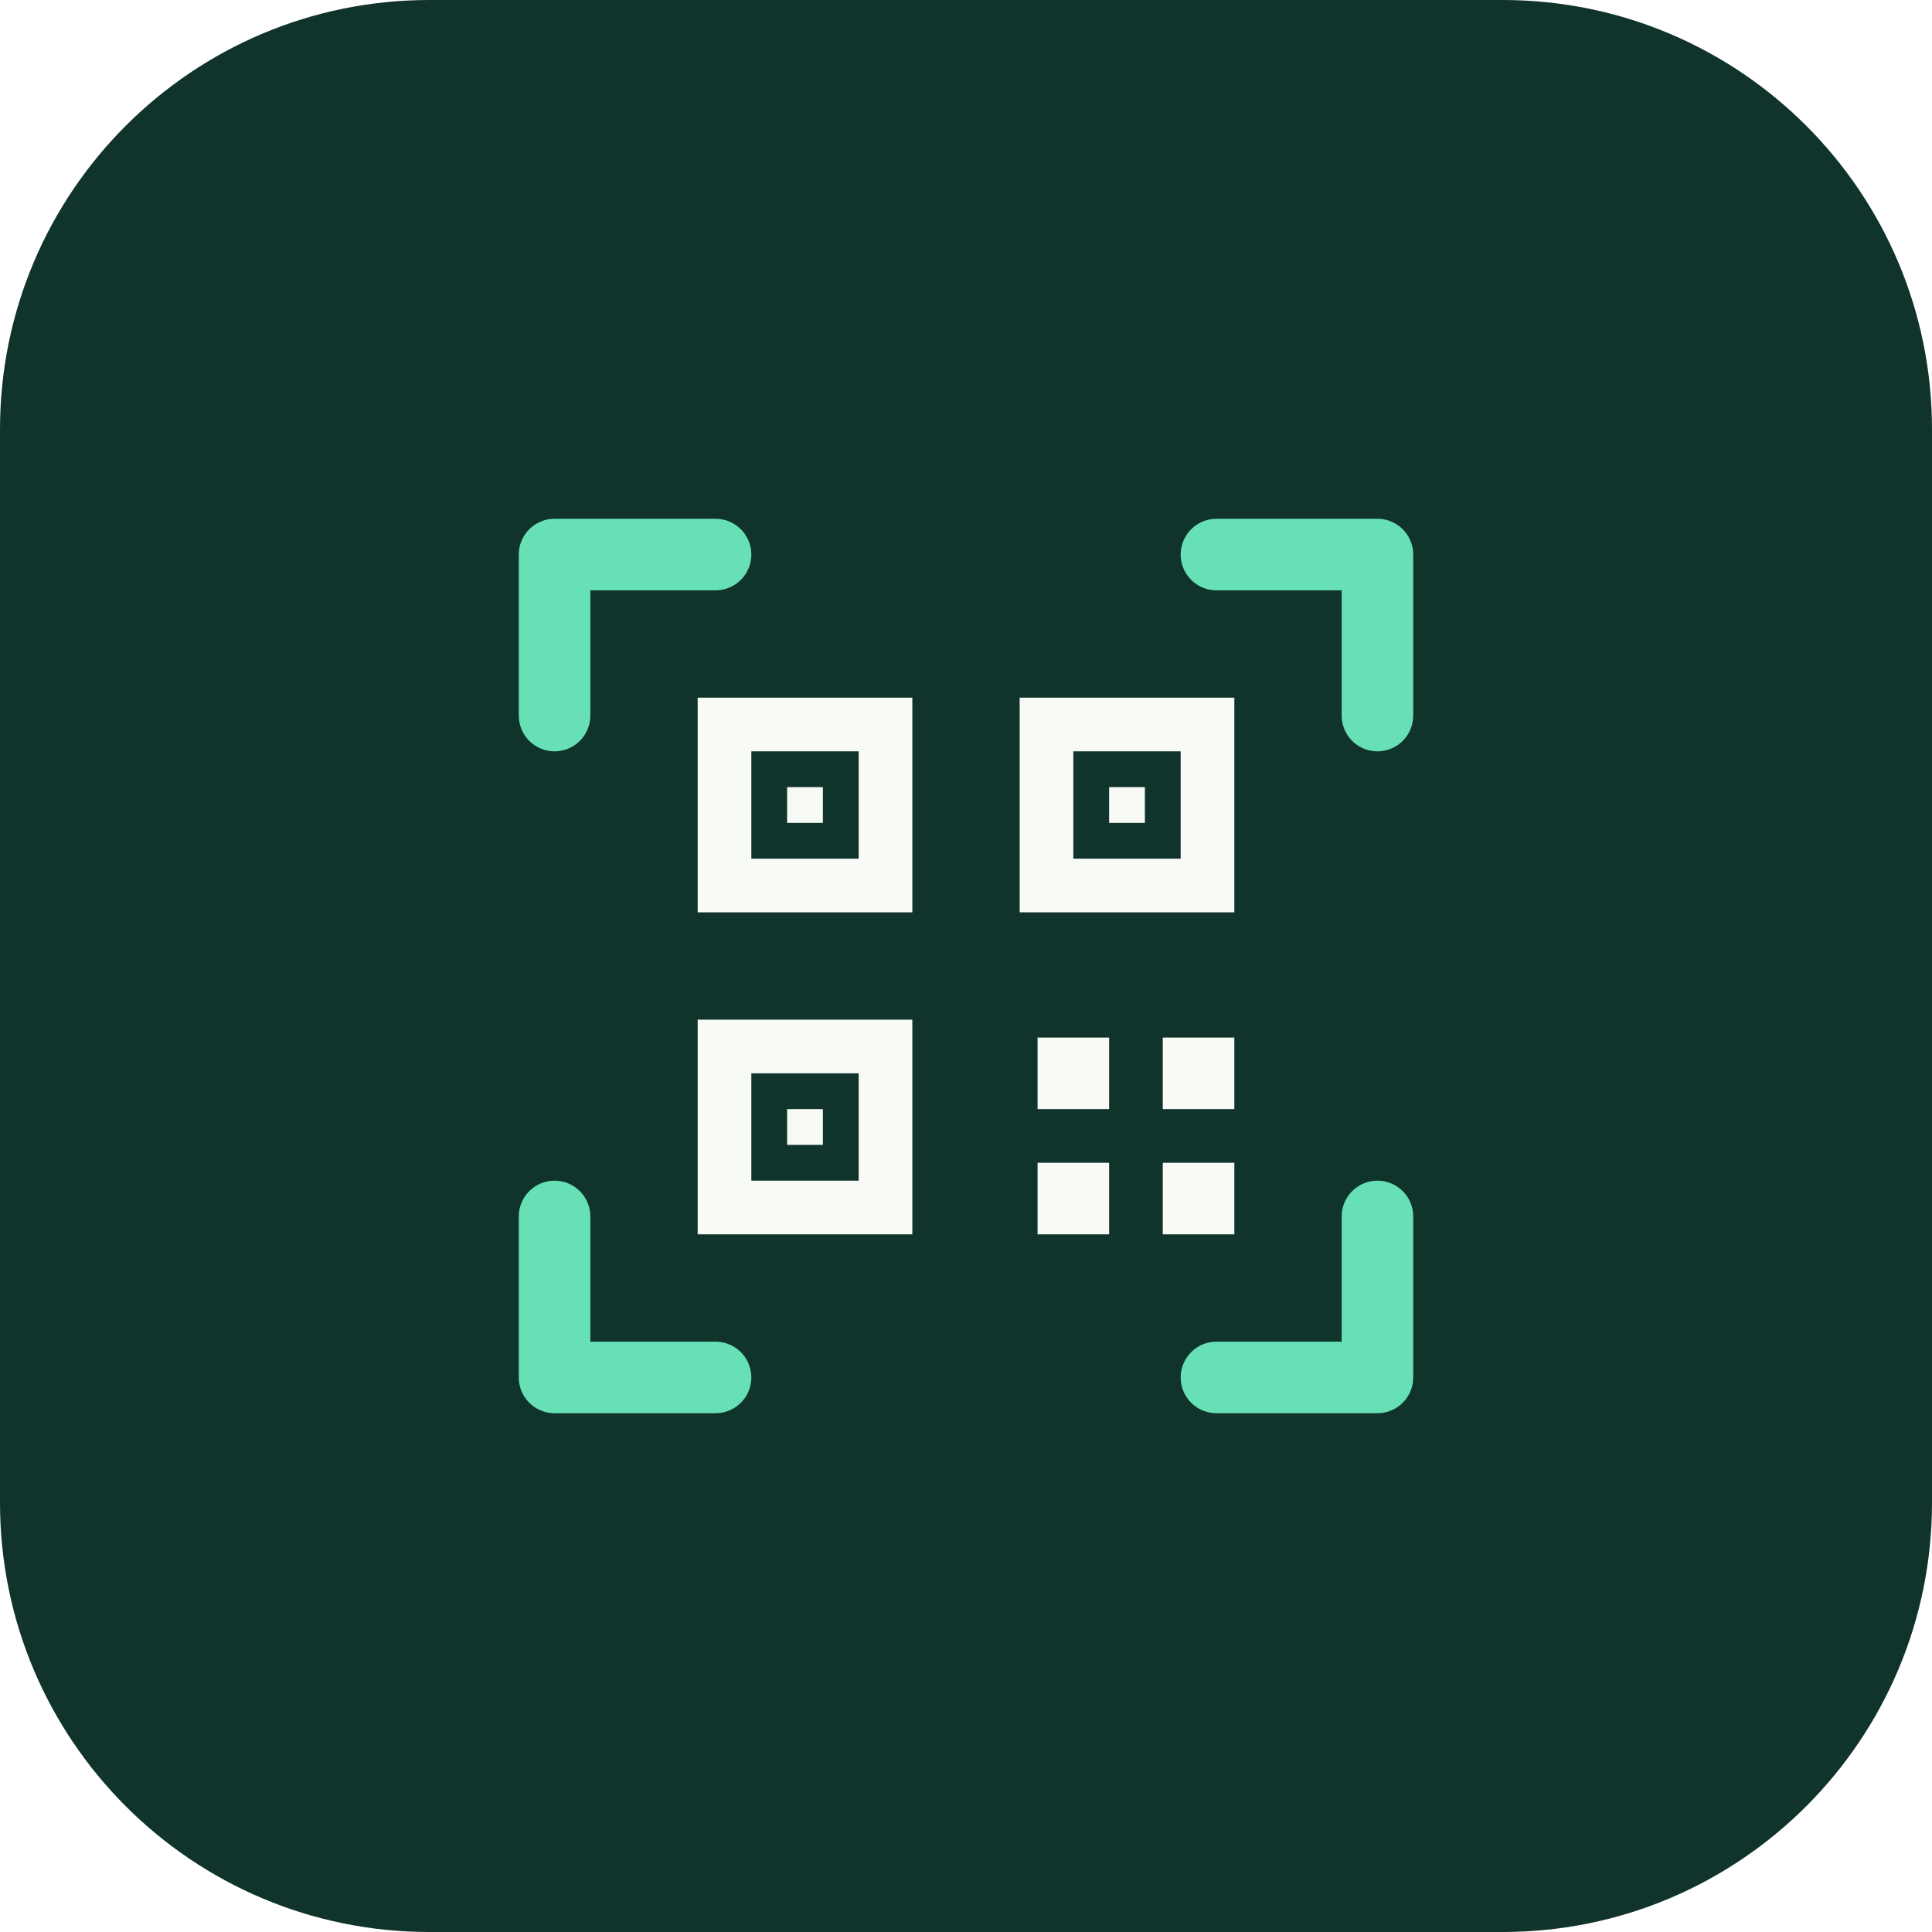
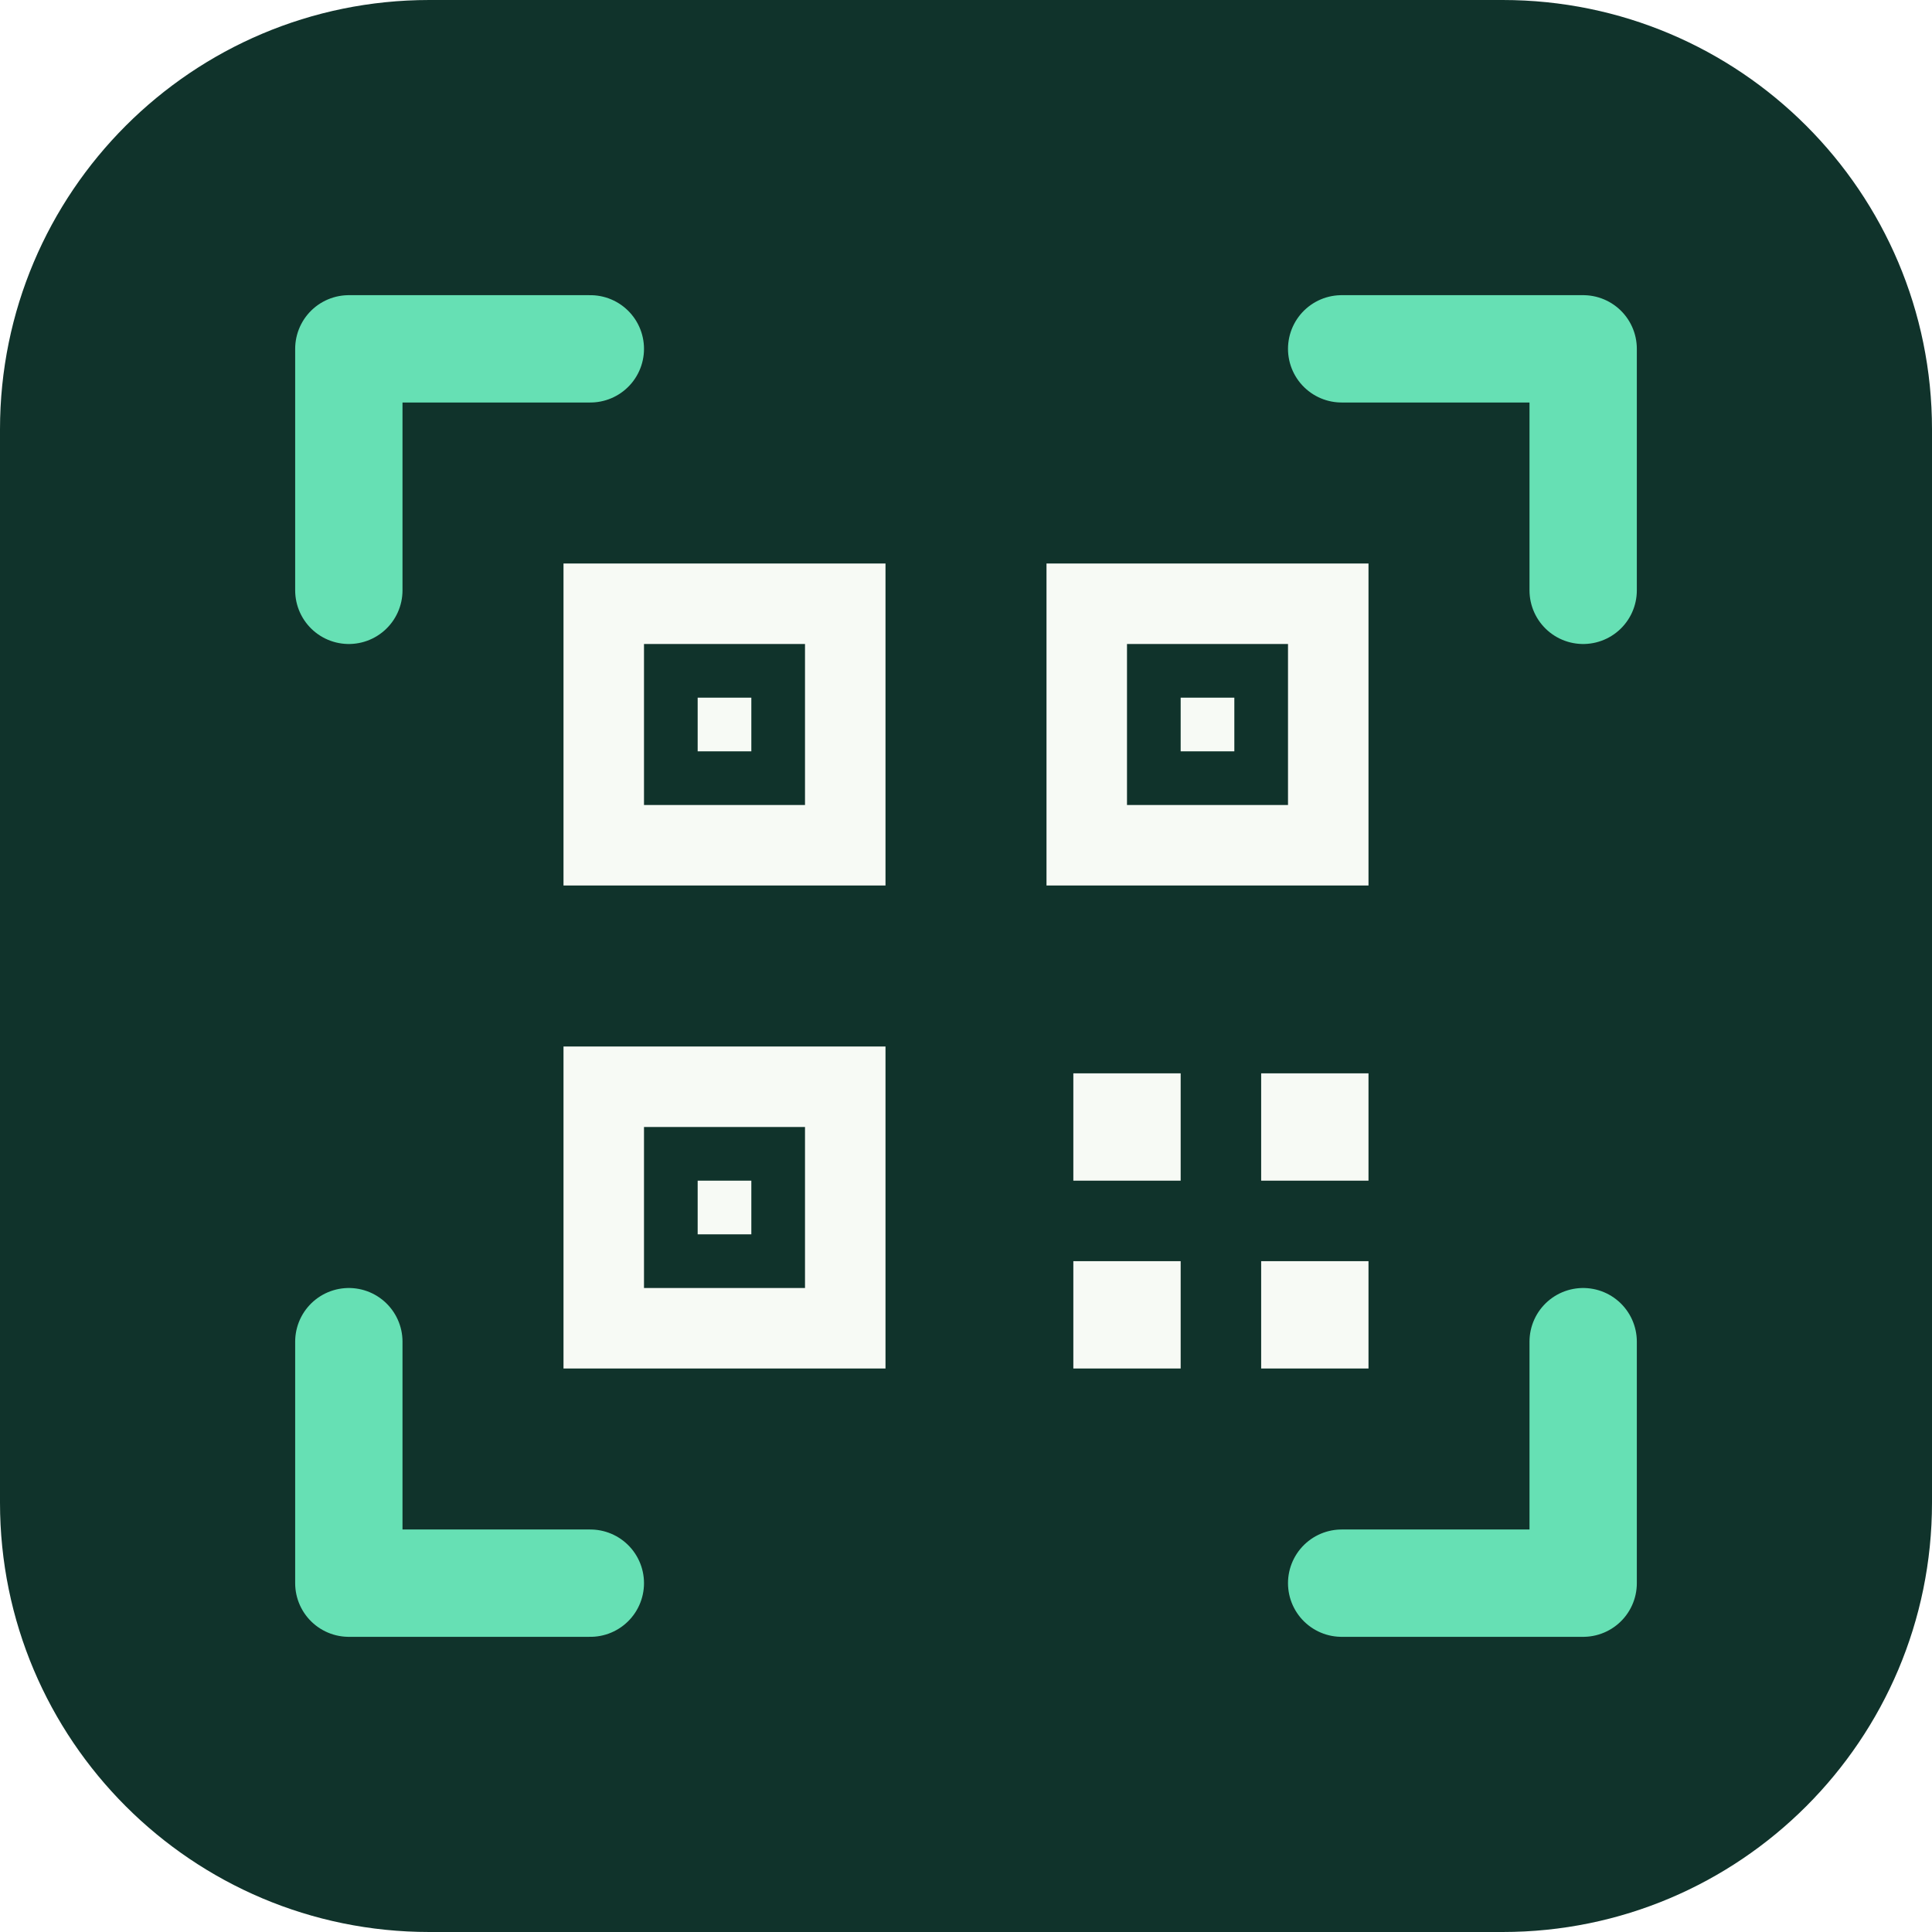
- <svg xmlns="http://www.w3.org/2000/svg" viewBox="0 0 108 108" role="img" aria-labelledby="title desc">
-   <rect width="108" height="108" rx="24" fill="#10332B" />
+ <svg xmlns="http://www.w3.org/2000/svg" viewBox="18 18 72 72" role="img" aria-labelledby="title desc">
+   <rect x="18" y="18" width="72" height="72" rx="16" fill="#10332B" />
  <g fill="none" stroke="#66E0B4" stroke-width="4" stroke-linecap="round" stroke-linejoin="round">
    <path d="M40 31H31V40 M68 31H77V40 M31 68V77H40 M77 68V77H68" />
  </g>
  <g fill="#F7FAF5">
    <path d="M39 39h12v12H39z M57 39h12v12H57z M39 57h12v12H39z" />
    <path d="M58 58h4v4h-4z M65 58h4v4h-4z M58 65h4v4h-4z M65 65h4v4h-4z" />
  </g>
  <g fill="#10332B">
    <path d="M42 42h6v6h-6z M60 42h6v6h-6z M42 60h6v6h-6z" />
  </g>
  <g fill="#F7FAF5">
    <path d="M44 44h2v2h-2z M62 44h2v2h-2z M44 62h2v2h-2z" />
  </g>
</svg>
